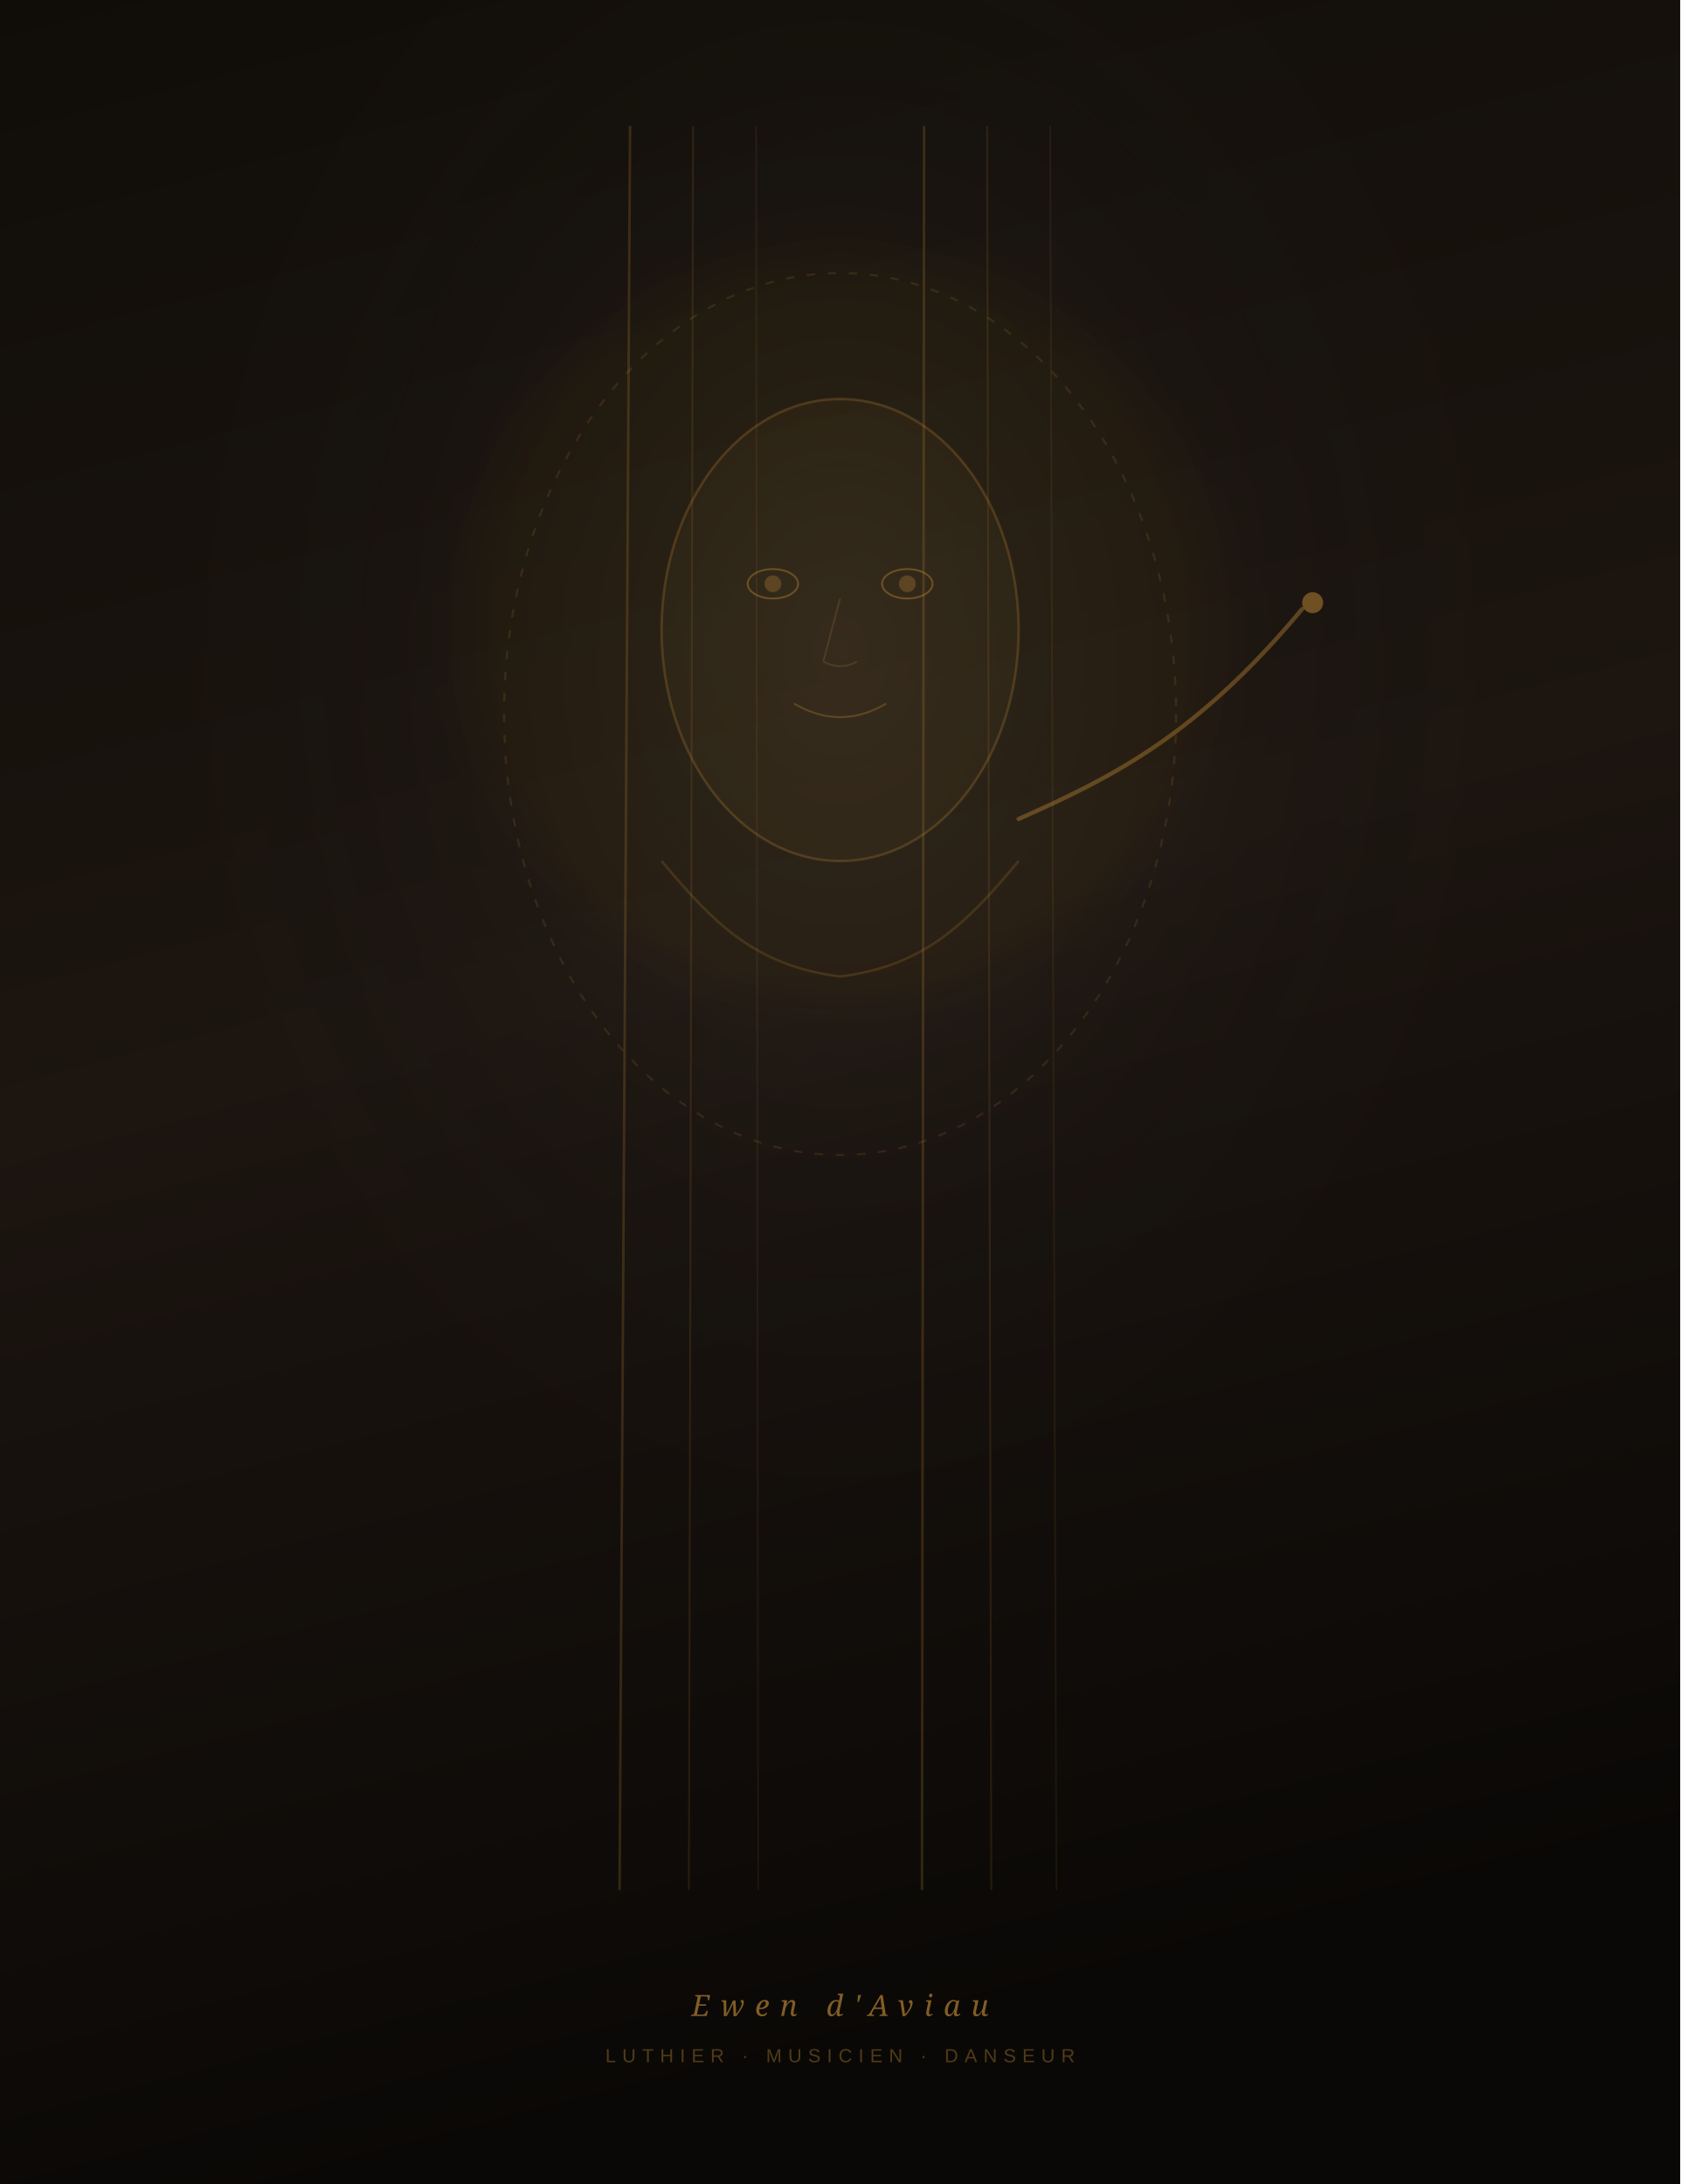
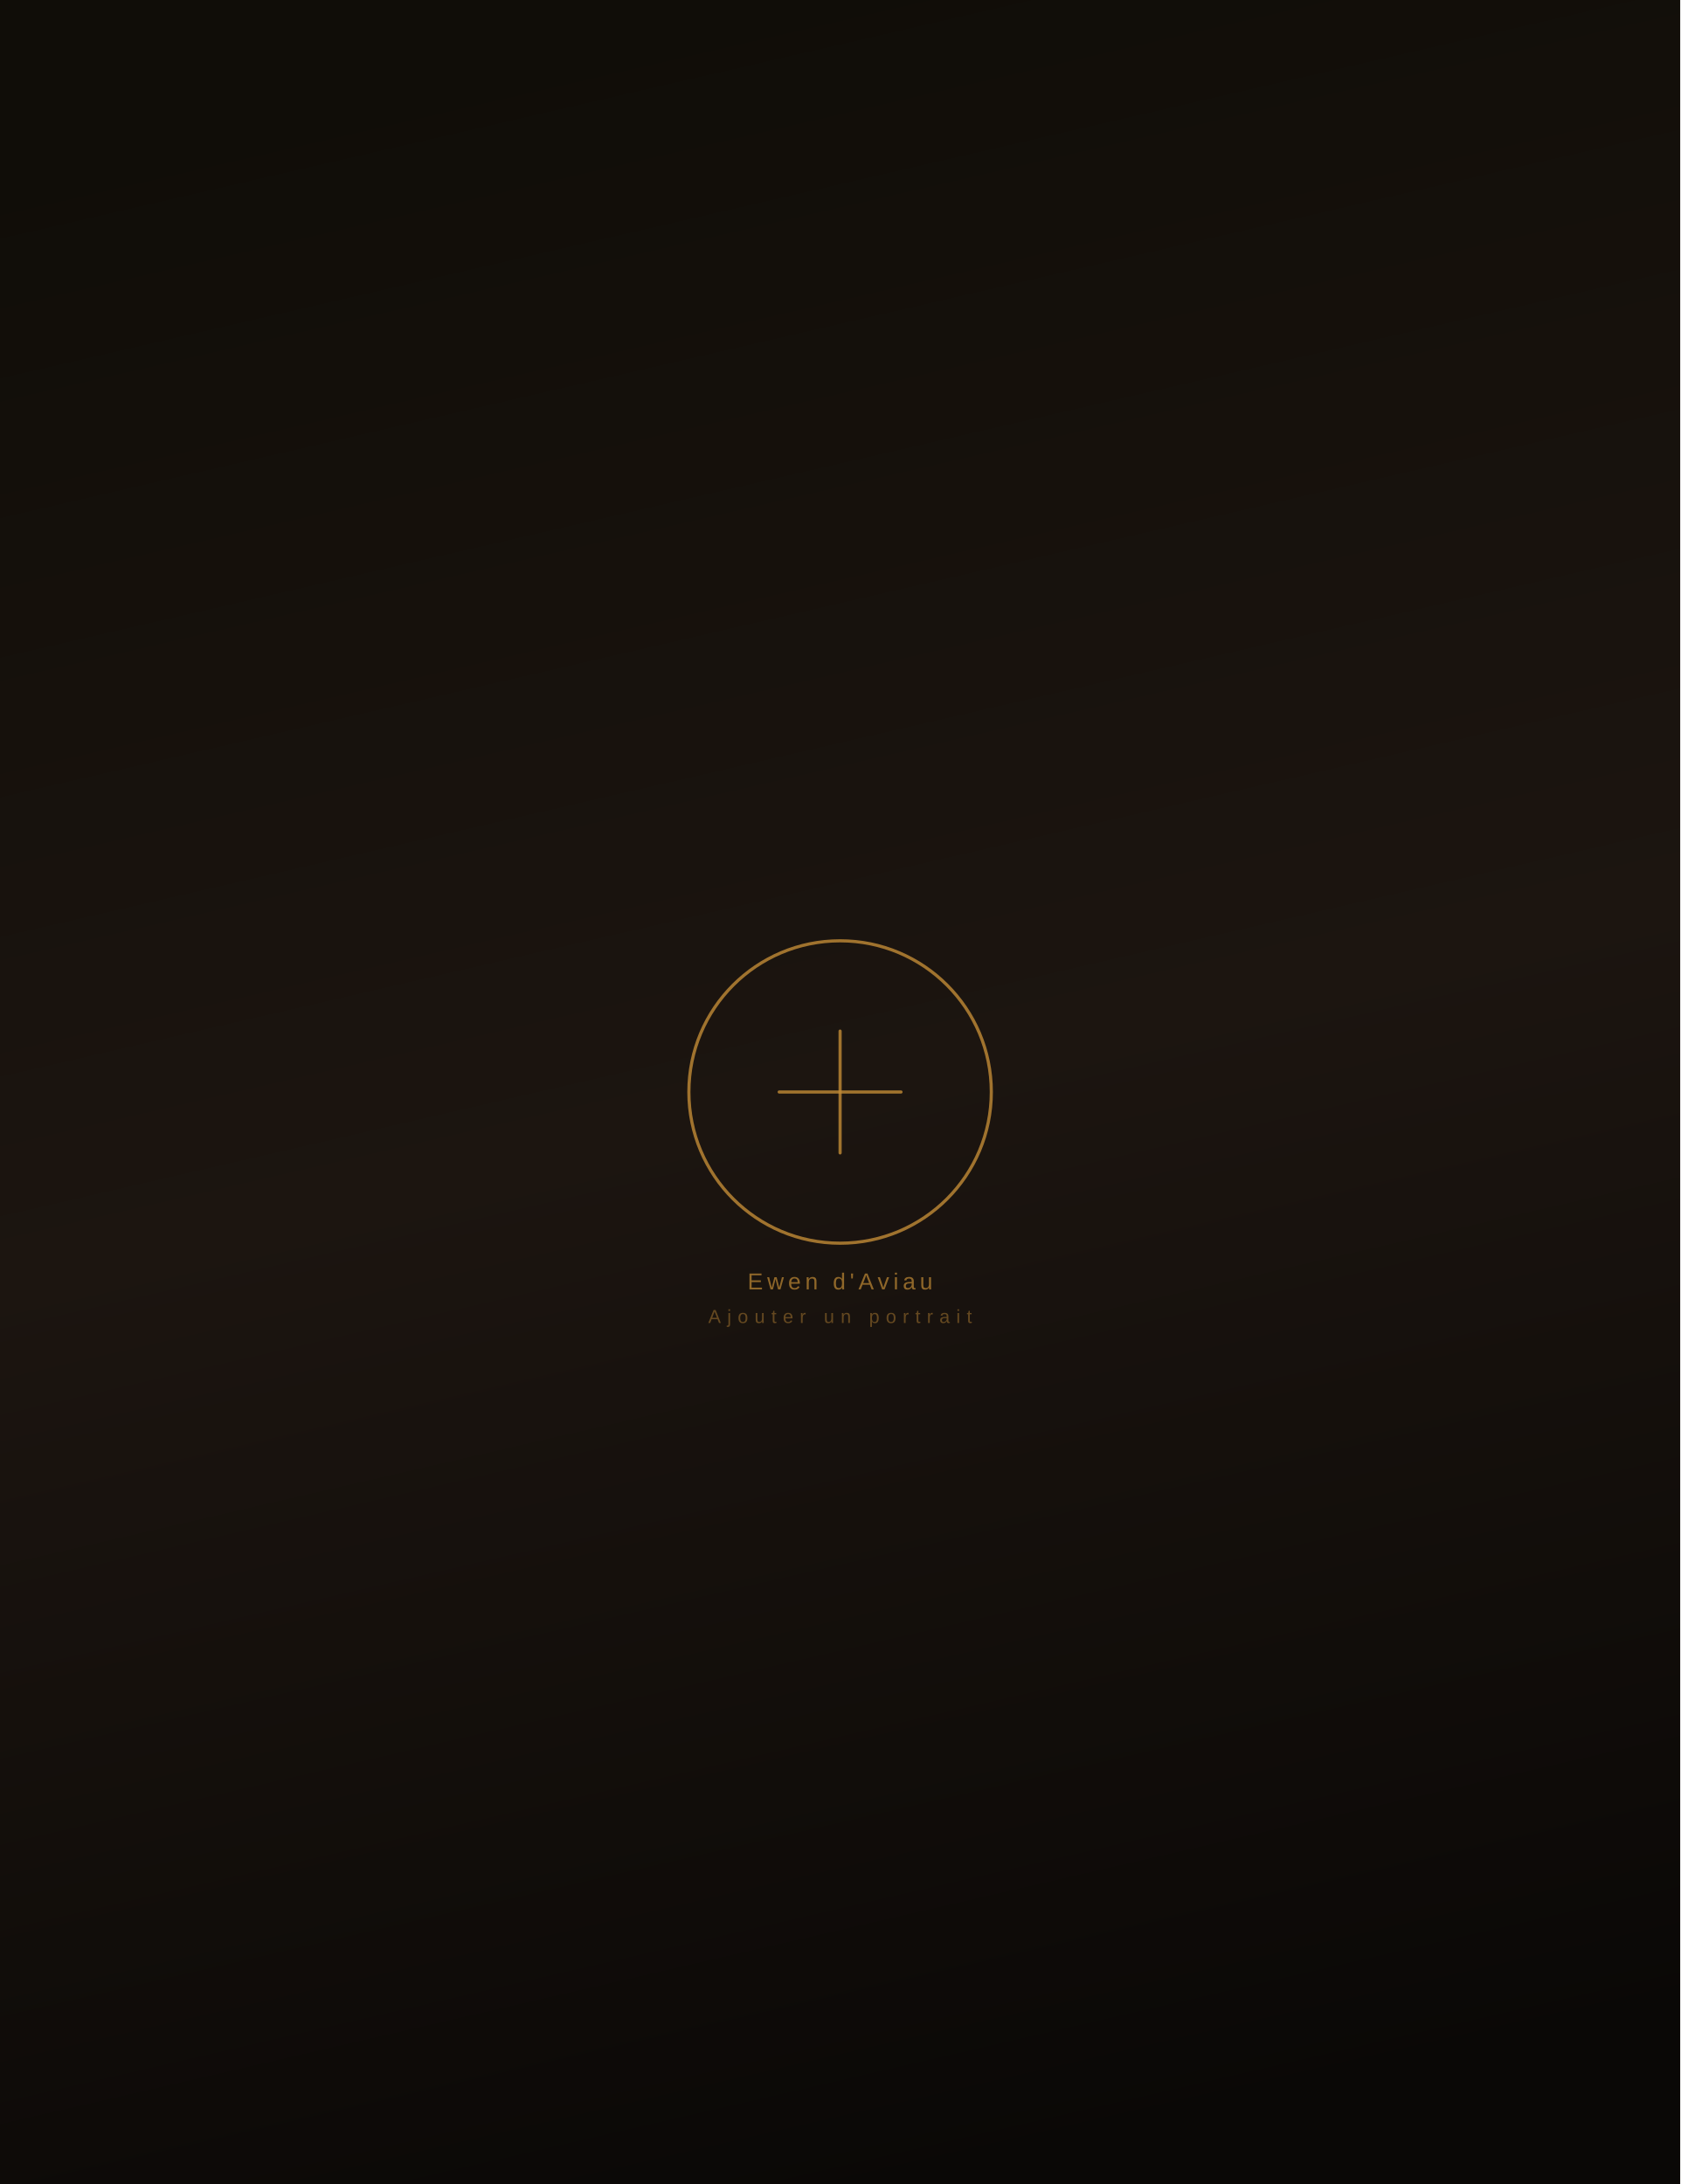
- <svg xmlns="http://www.w3.org/2000/svg" viewBox="0 0 800 1040" width="800" height="1040">
+ <svg xmlns="http://www.w3.org/2000/svg" viewBox="0 0 800 1040">
  <defs>
-     <filter id="glow">
-       <feGaussianBlur in="SourceGraphic" stdDeviation="8" result="blur" />
-       <feColorMatrix in="blur" type="matrix" values="1 0 0 0 0  0 1 0 0 0  0 0 1 0 0  0 0 0 18 -7" result="glow" />
-       <feMerge>
-         <feMergeNode in="glow" />
-         <feMergeNode in="SourceGraphic" />
-       </feMerge>
-     </filter>
-     <filter id="soft">
-       <feGaussianBlur stdDeviation="3" />
-     </filter>
-     <filter id="blur2">
-       <feGaussianBlur stdDeviation="12" />
-     </filter>
-   </defs>
-   <defs>
-     <linearGradient id="bg3" x1="0%" y1="0%" x2="20%" y2="100%">
+     <linearGradient id="bg" x1="41.3%" y1="0.8%" x2="58.7%" y2="99.2%">
      <stop offset="0%" stop-color="#100d08" />
      <stop offset="50%" stop-color="#1c1510" />
      <stop offset="100%" stop-color="#0a0806" />
    </linearGradient>
-     <radialGradient id="light3" cx="50%" cy="30%" r="45%">
-       <stop offset="0%" stop-color="rgba(236,227,203,0.08)" />
-       <stop offset="100%" stop-color="rgba(0,0,0,0)" />
-     </radialGradient>
  </defs>
-   <rect width="800" height="1040" fill="url(#bg3)" />
-   <rect width="800" height="1040" fill="url(#light3)" />
-   <line x1="300" y1="60" x2="295" y2="900" stroke="rgba(194,139,54,0.22)" stroke-width="1.2" />
-   <line x1="330" y1="60" x2="328" y2="900" stroke="rgba(194,139,54,0.14)" stroke-width="0.9" />
-   <line x1="360" y1="60" x2="361" y2="900" stroke="rgba(194,139,54,0.10)" stroke-width="0.8" />
-   <line x1="440" y1="60" x2="439" y2="900" stroke="rgba(194,139,54,0.22)" stroke-width="1.2" />
-   <line x1="470" y1="60" x2="472" y2="900" stroke="rgba(194,139,54,0.14)" stroke-width="0.9" />
-   <line x1="500" y1="60" x2="503" y2="900" stroke="rgba(194,139,54,0.10)" stroke-width="0.8" />
-   <ellipse cx="400" cy="340" rx="160" ry="210" fill="none" stroke="rgba(194,139,54,0.15)" stroke-width="1" stroke-dasharray="4 6" />
-   <ellipse cx="400" cy="300" rx="85" ry="110" fill="rgba(194,139,54,0.05)" stroke="rgba(194,139,54,0.25)" stroke-width="1.2" />
-   <ellipse cx="368" cy="278" rx="12" ry="7" fill="none" stroke="rgba(194,139,54,0.4)" stroke-width="0.9" />
-   <ellipse cx="432" cy="278" rx="12" ry="7" fill="none" stroke="rgba(194,139,54,0.4)" stroke-width="0.9" />
-   <circle cx="368" cy="278" r="4" fill="rgba(194,139,54,0.3)" />
-   <circle cx="432" cy="278" r="4" fill="rgba(194,139,54,0.3)" />
-   <path d="M400,285 L392,315 M408,315 C400,320 392,315 392,315" stroke="rgba(194,139,54,0.2)" stroke-width="0.8" fill="none" />
-   <path d="M378,335 Q400,348 422,335" stroke="rgba(194,139,54,0.3)" stroke-width="0.9" fill="none" />
-   <path d="M315,410 C340,440 360,460 400,465 C440,460 460,440 485,410" stroke="rgba(194,139,54,0.2)" stroke-width="1.2" fill="none" />
-   <path d="M485,390 C530,370 570,350 620,290" stroke="rgba(194,139,54,0.4)" stroke-width="2" fill="none" stroke-linecap="round" />
-   <circle cx="625" cy="287" r="5" fill="rgba(194,139,54,0.5)" />
-   <circle cx="400" cy="300" r="180" fill="rgba(194,139,54,0.04)" filter="url(#blur2)" />
-   <text x="400" y="960" text-anchor="middle" font-family="Georgia,serif" font-size="14" font-weight="300" letter-spacing="5" fill="rgba(194,139,54,0.65)" font-style="italic">Ewen d'Aviau</text>
-   <text x="400" y="982" text-anchor="middle" font-family="Arial,sans-serif" font-size="9" letter-spacing="3" fill="rgba(194,139,54,0.38)">LUTHIER · MUSICIEN · DANSEUR</text>
+   <rect width="800" height="1040" fill="url(#bg)" />
+   <circle cx="400" cy="520" r="72" fill="none" stroke="rgba(194,139,54,0.8)" stroke-width="1.5" />
+   <line x1="371" y1="520" x2="429" y2="520" stroke="rgba(194,139,54,0.8)" stroke-width="1.5" stroke-linecap="round" />
+   <line x1="400" y1="491" x2="400" y2="549" stroke="rgba(194,139,54,0.8)" stroke-width="1.5" stroke-linecap="round" />
+   <text x="400" y="614" text-anchor="middle" font-family="Arial,sans-serif" font-size="11" font-weight="400" letter-spacing="2" fill="rgba(194,139,54,0.7)">Ewen d'Aviau</text>
+   <text x="400" y="630" text-anchor="middle" font-family="Arial,sans-serif" font-size="9" font-weight="300" letter-spacing="3" fill="rgba(194,139,54,0.45)">Ajouter un portrait</text>
</svg>
